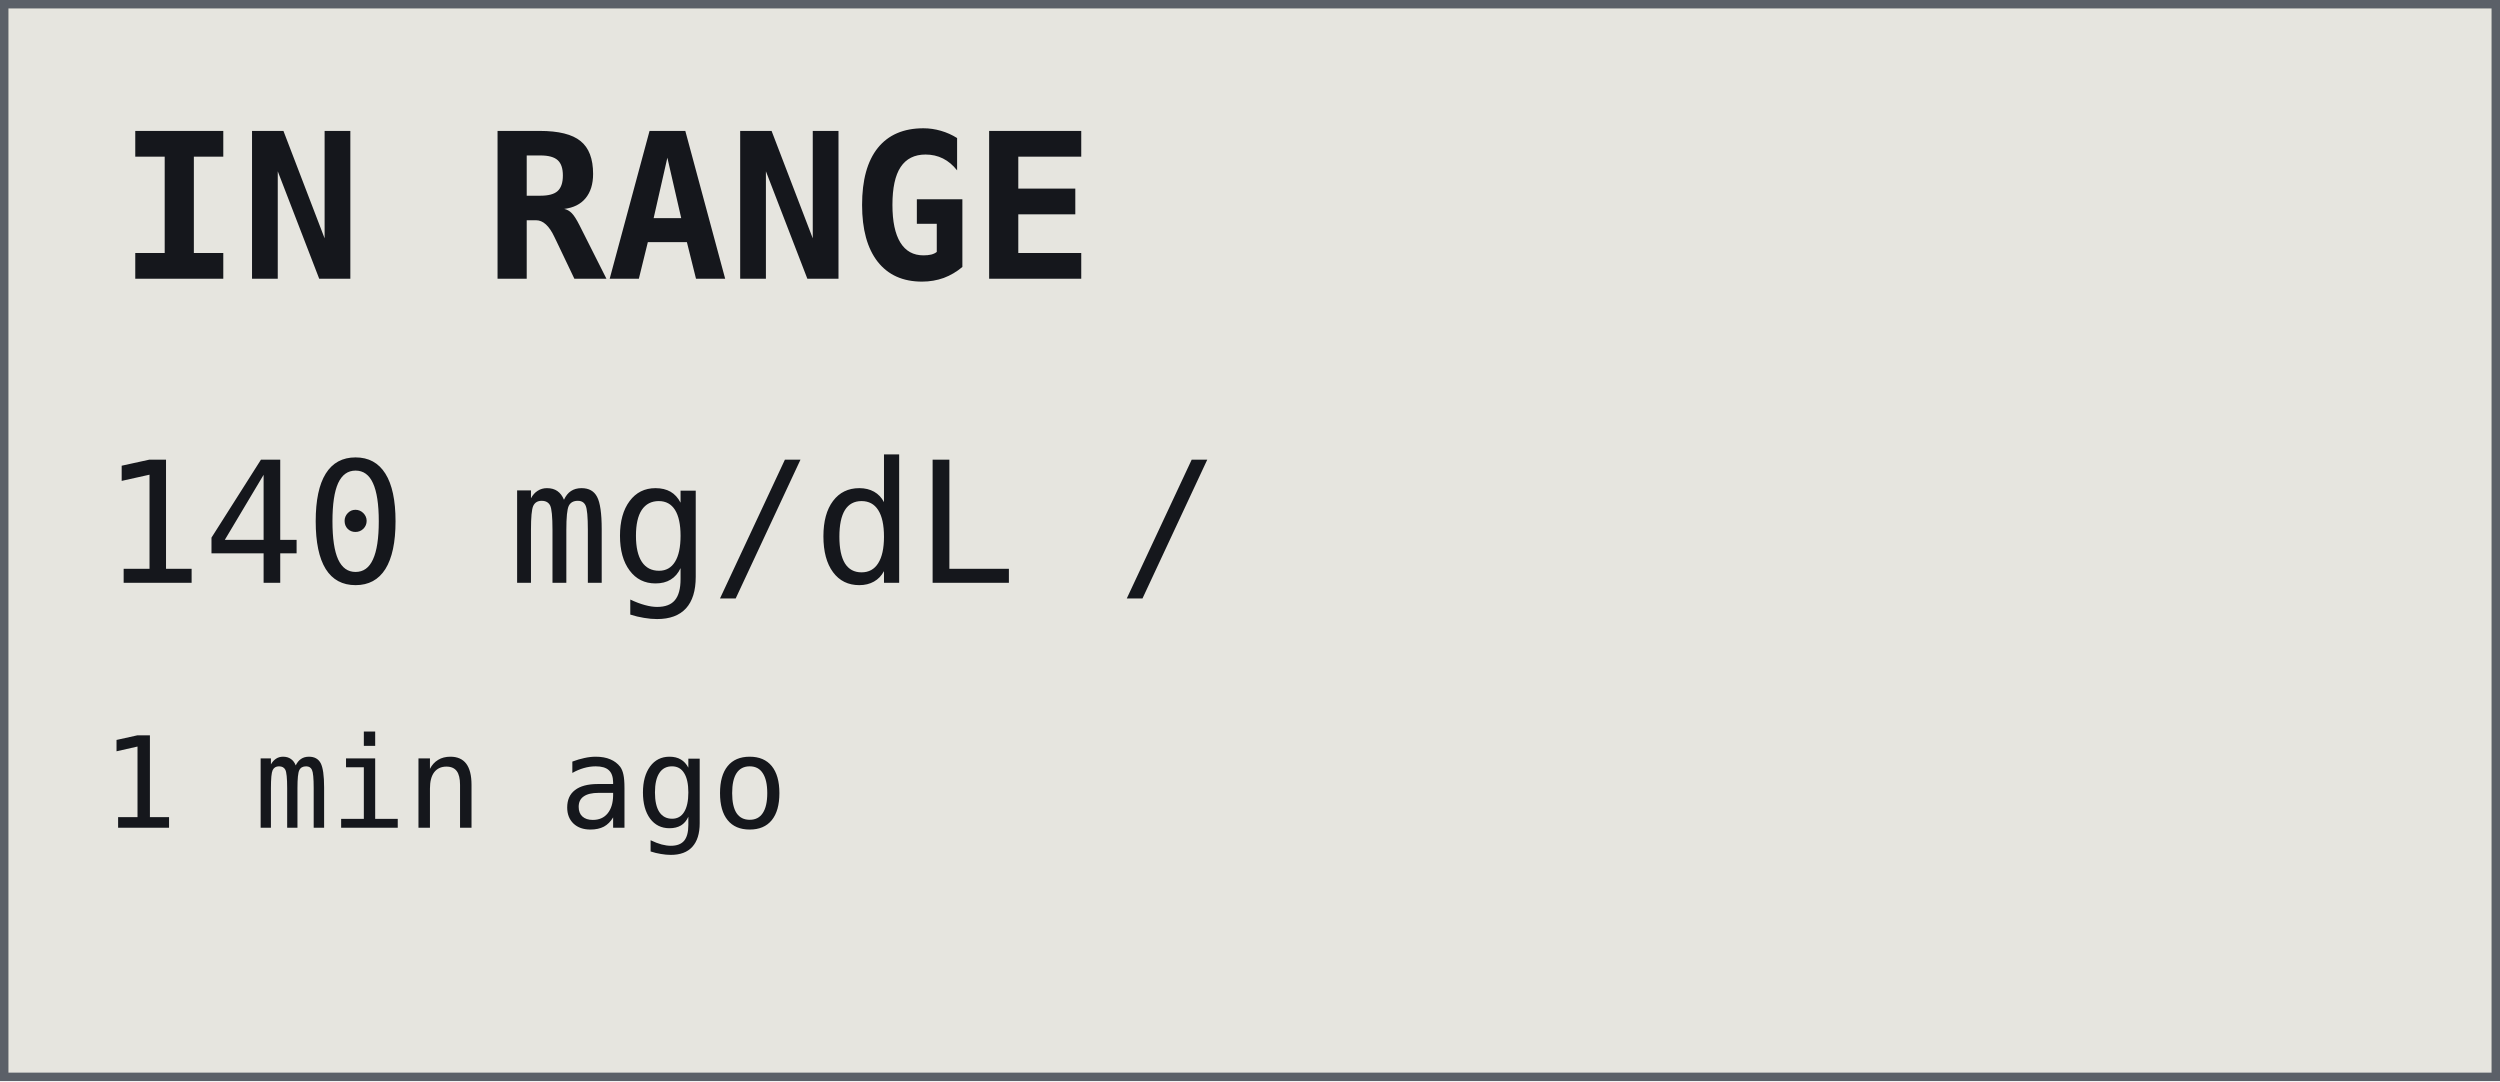
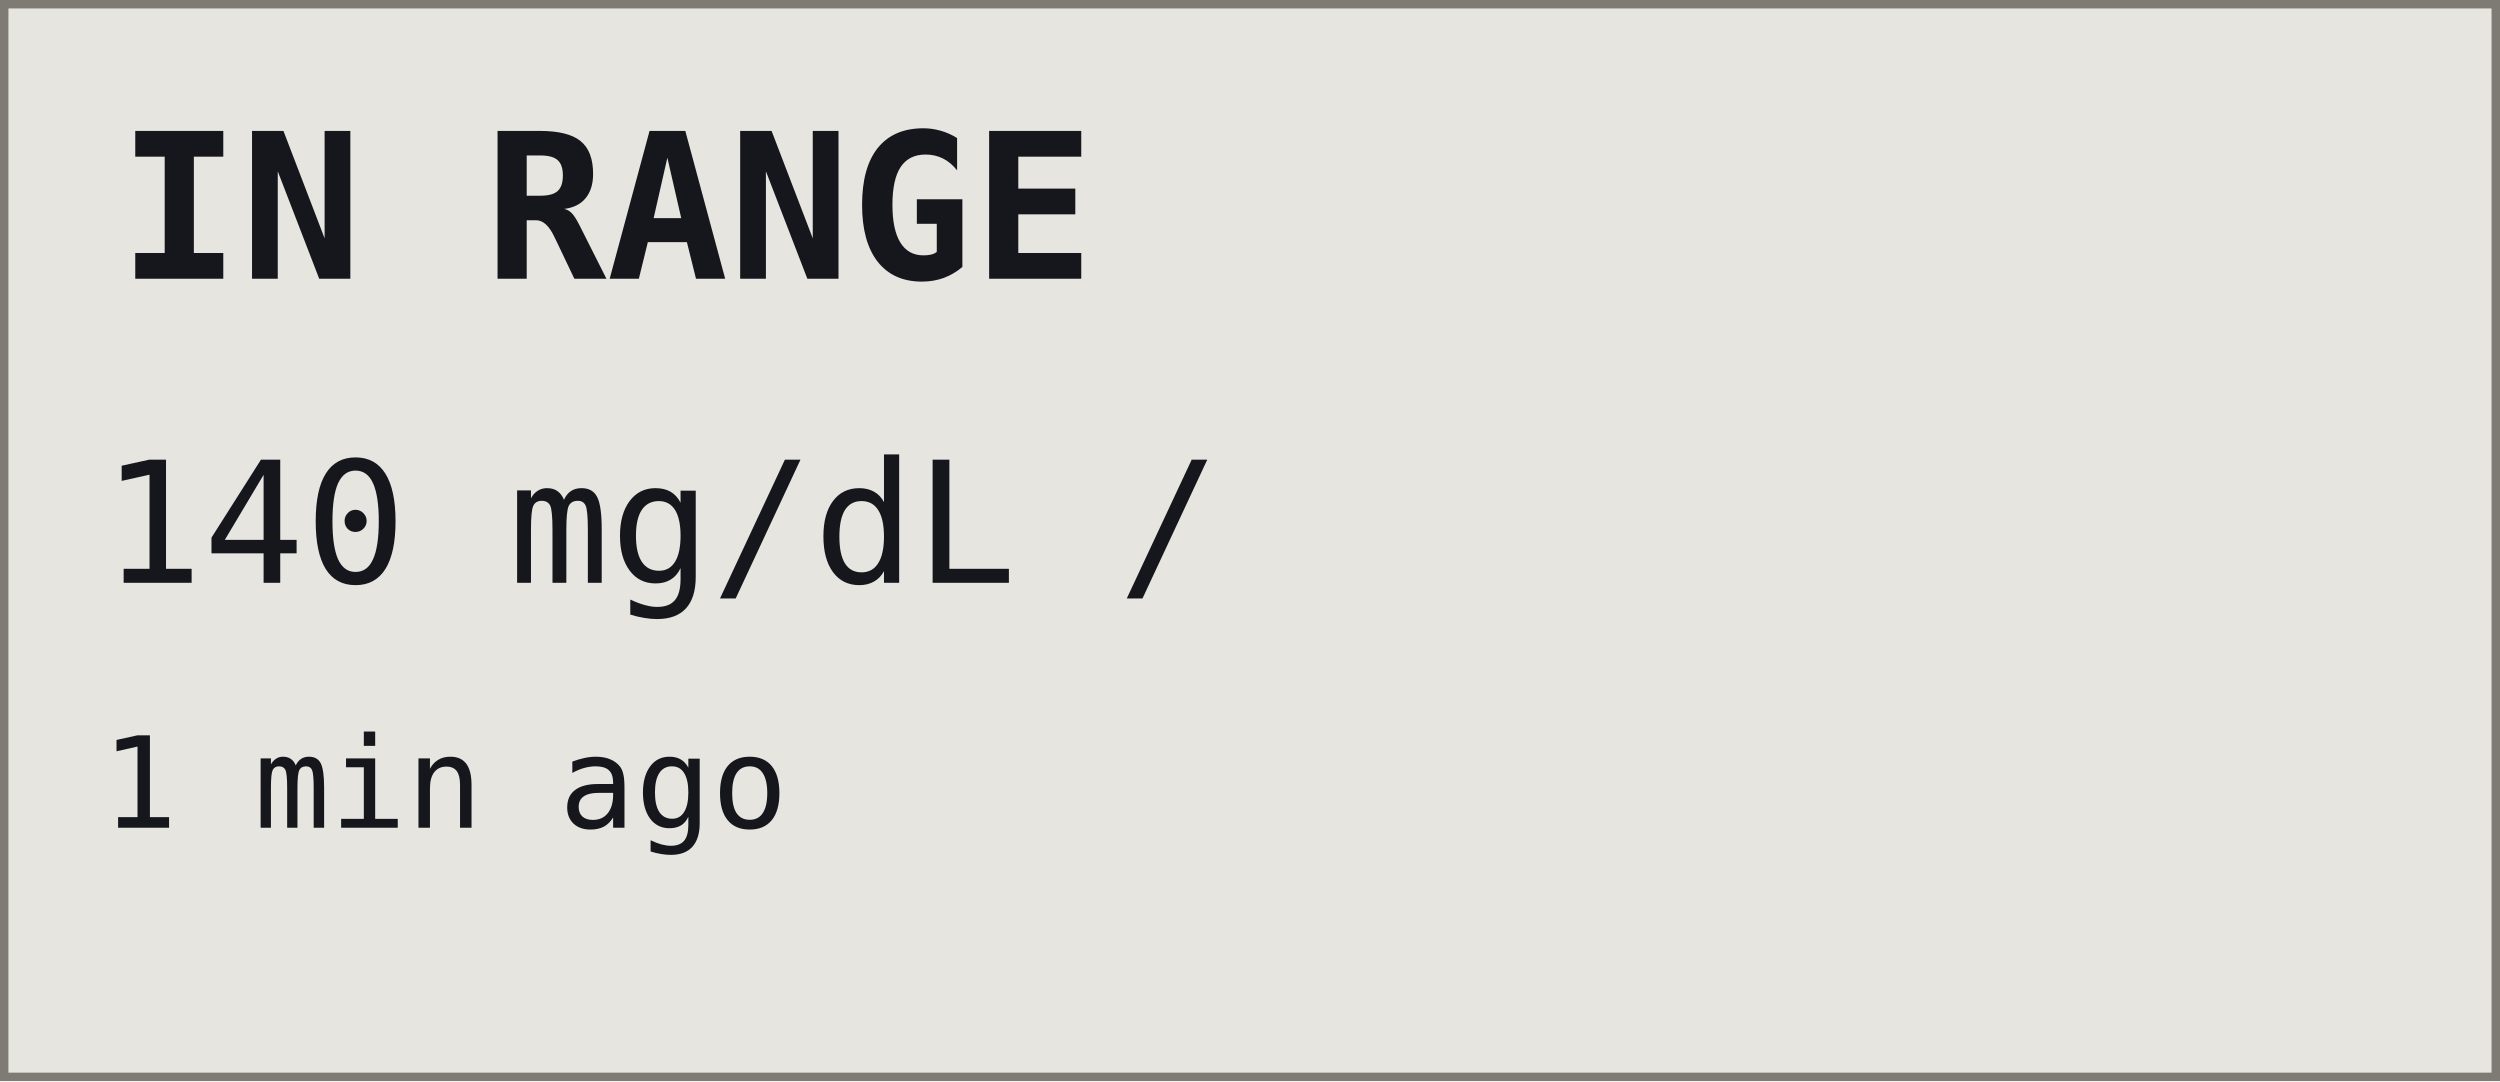
<svg xmlns="http://www.w3.org/2000/svg" width="296" height="128" viewBox="0 0 296 128" role="img" aria-label="IN RANGE / 140 mg/dL / / 1 min ago">
-   <rect x="0.5" y="0.5" width="295" height="127" fill="#E6E5DF" stroke="#5B6068" />
+   <rect x="0.5" y="0.5" width="295" height="127" fill="#E6E5DF" stroke="#7D7B74" />
  <text x="14" y="33" fill="#15171C" font-family="IBM Plex Mono, DejaVu Sans Mono, Consolas, monospace" font-size="24" textLength="115" font-weight="700">IN RANGE</text>
  <text x="12" y="69" fill="#15171C" font-family="IBM Plex Mono, DejaVu Sans Mono, Consolas, monospace" font-size="20" textLength="132">140 mg/dL /</text>
  <text x="12" y="98" fill="#15171C" font-family="IBM Plex Mono, DejaVu Sans Mono, Consolas, monospace" font-size="15" textLength="81">1 min ago</text>
</svg>
